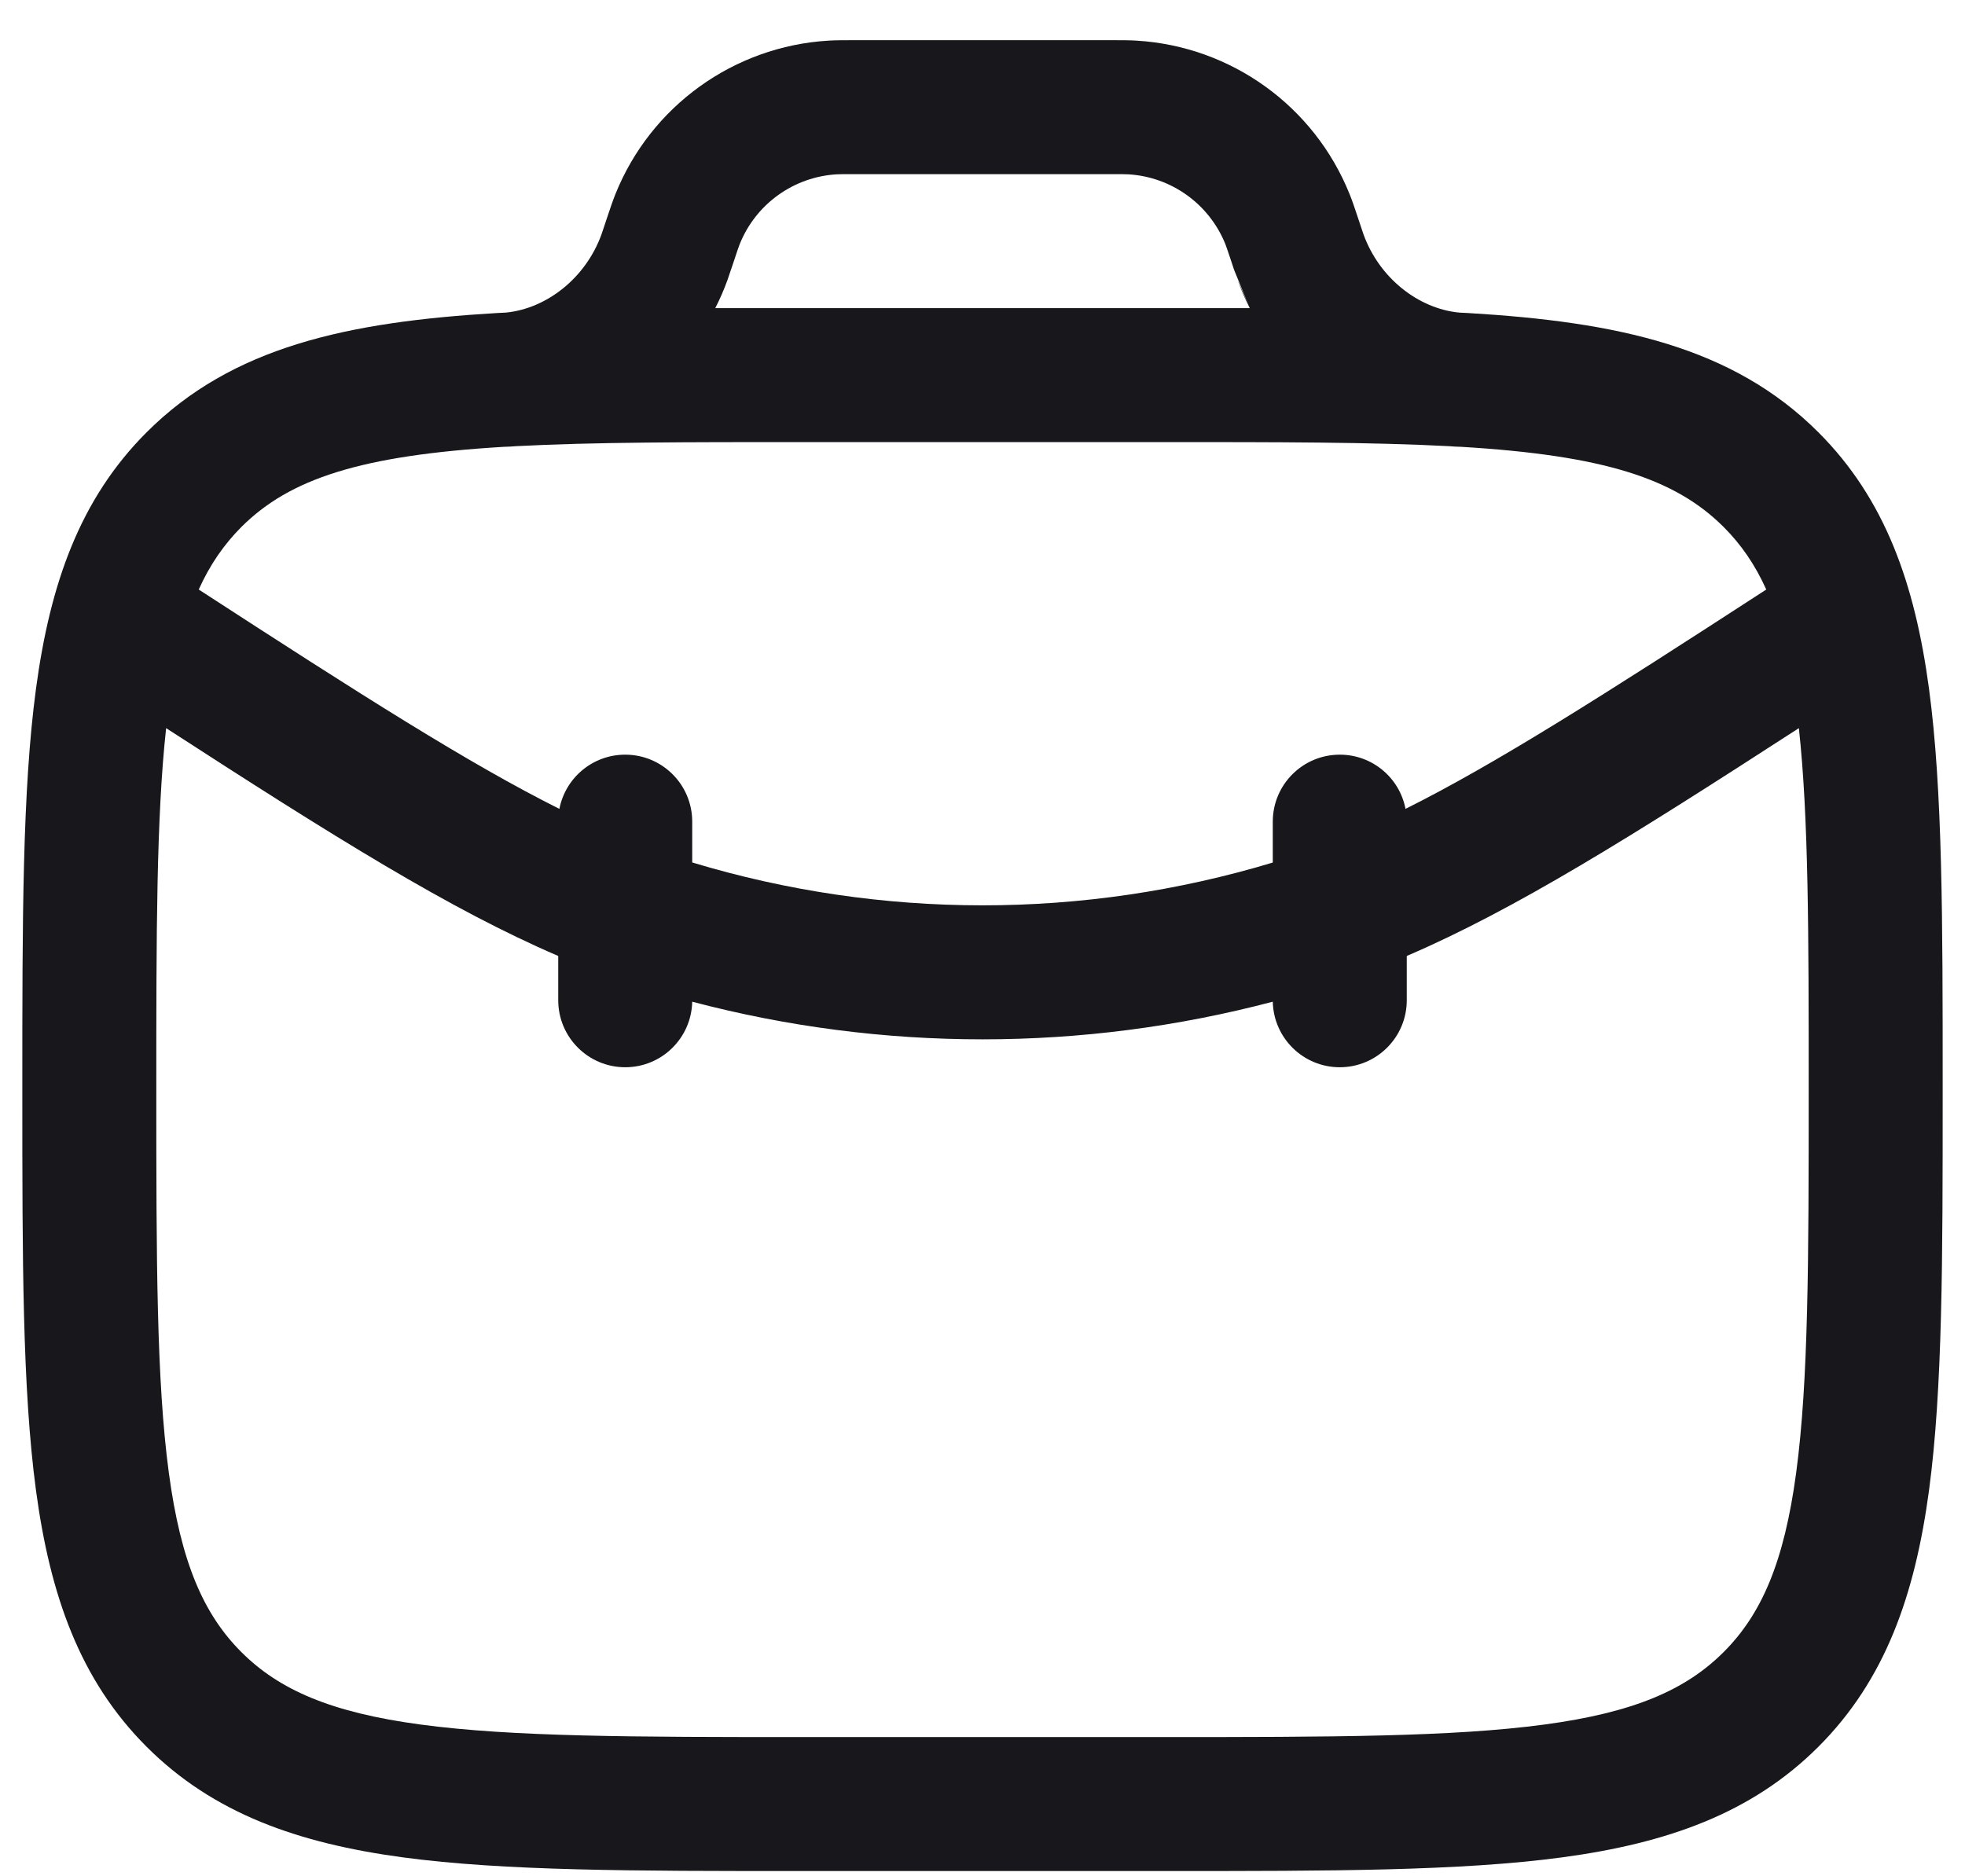
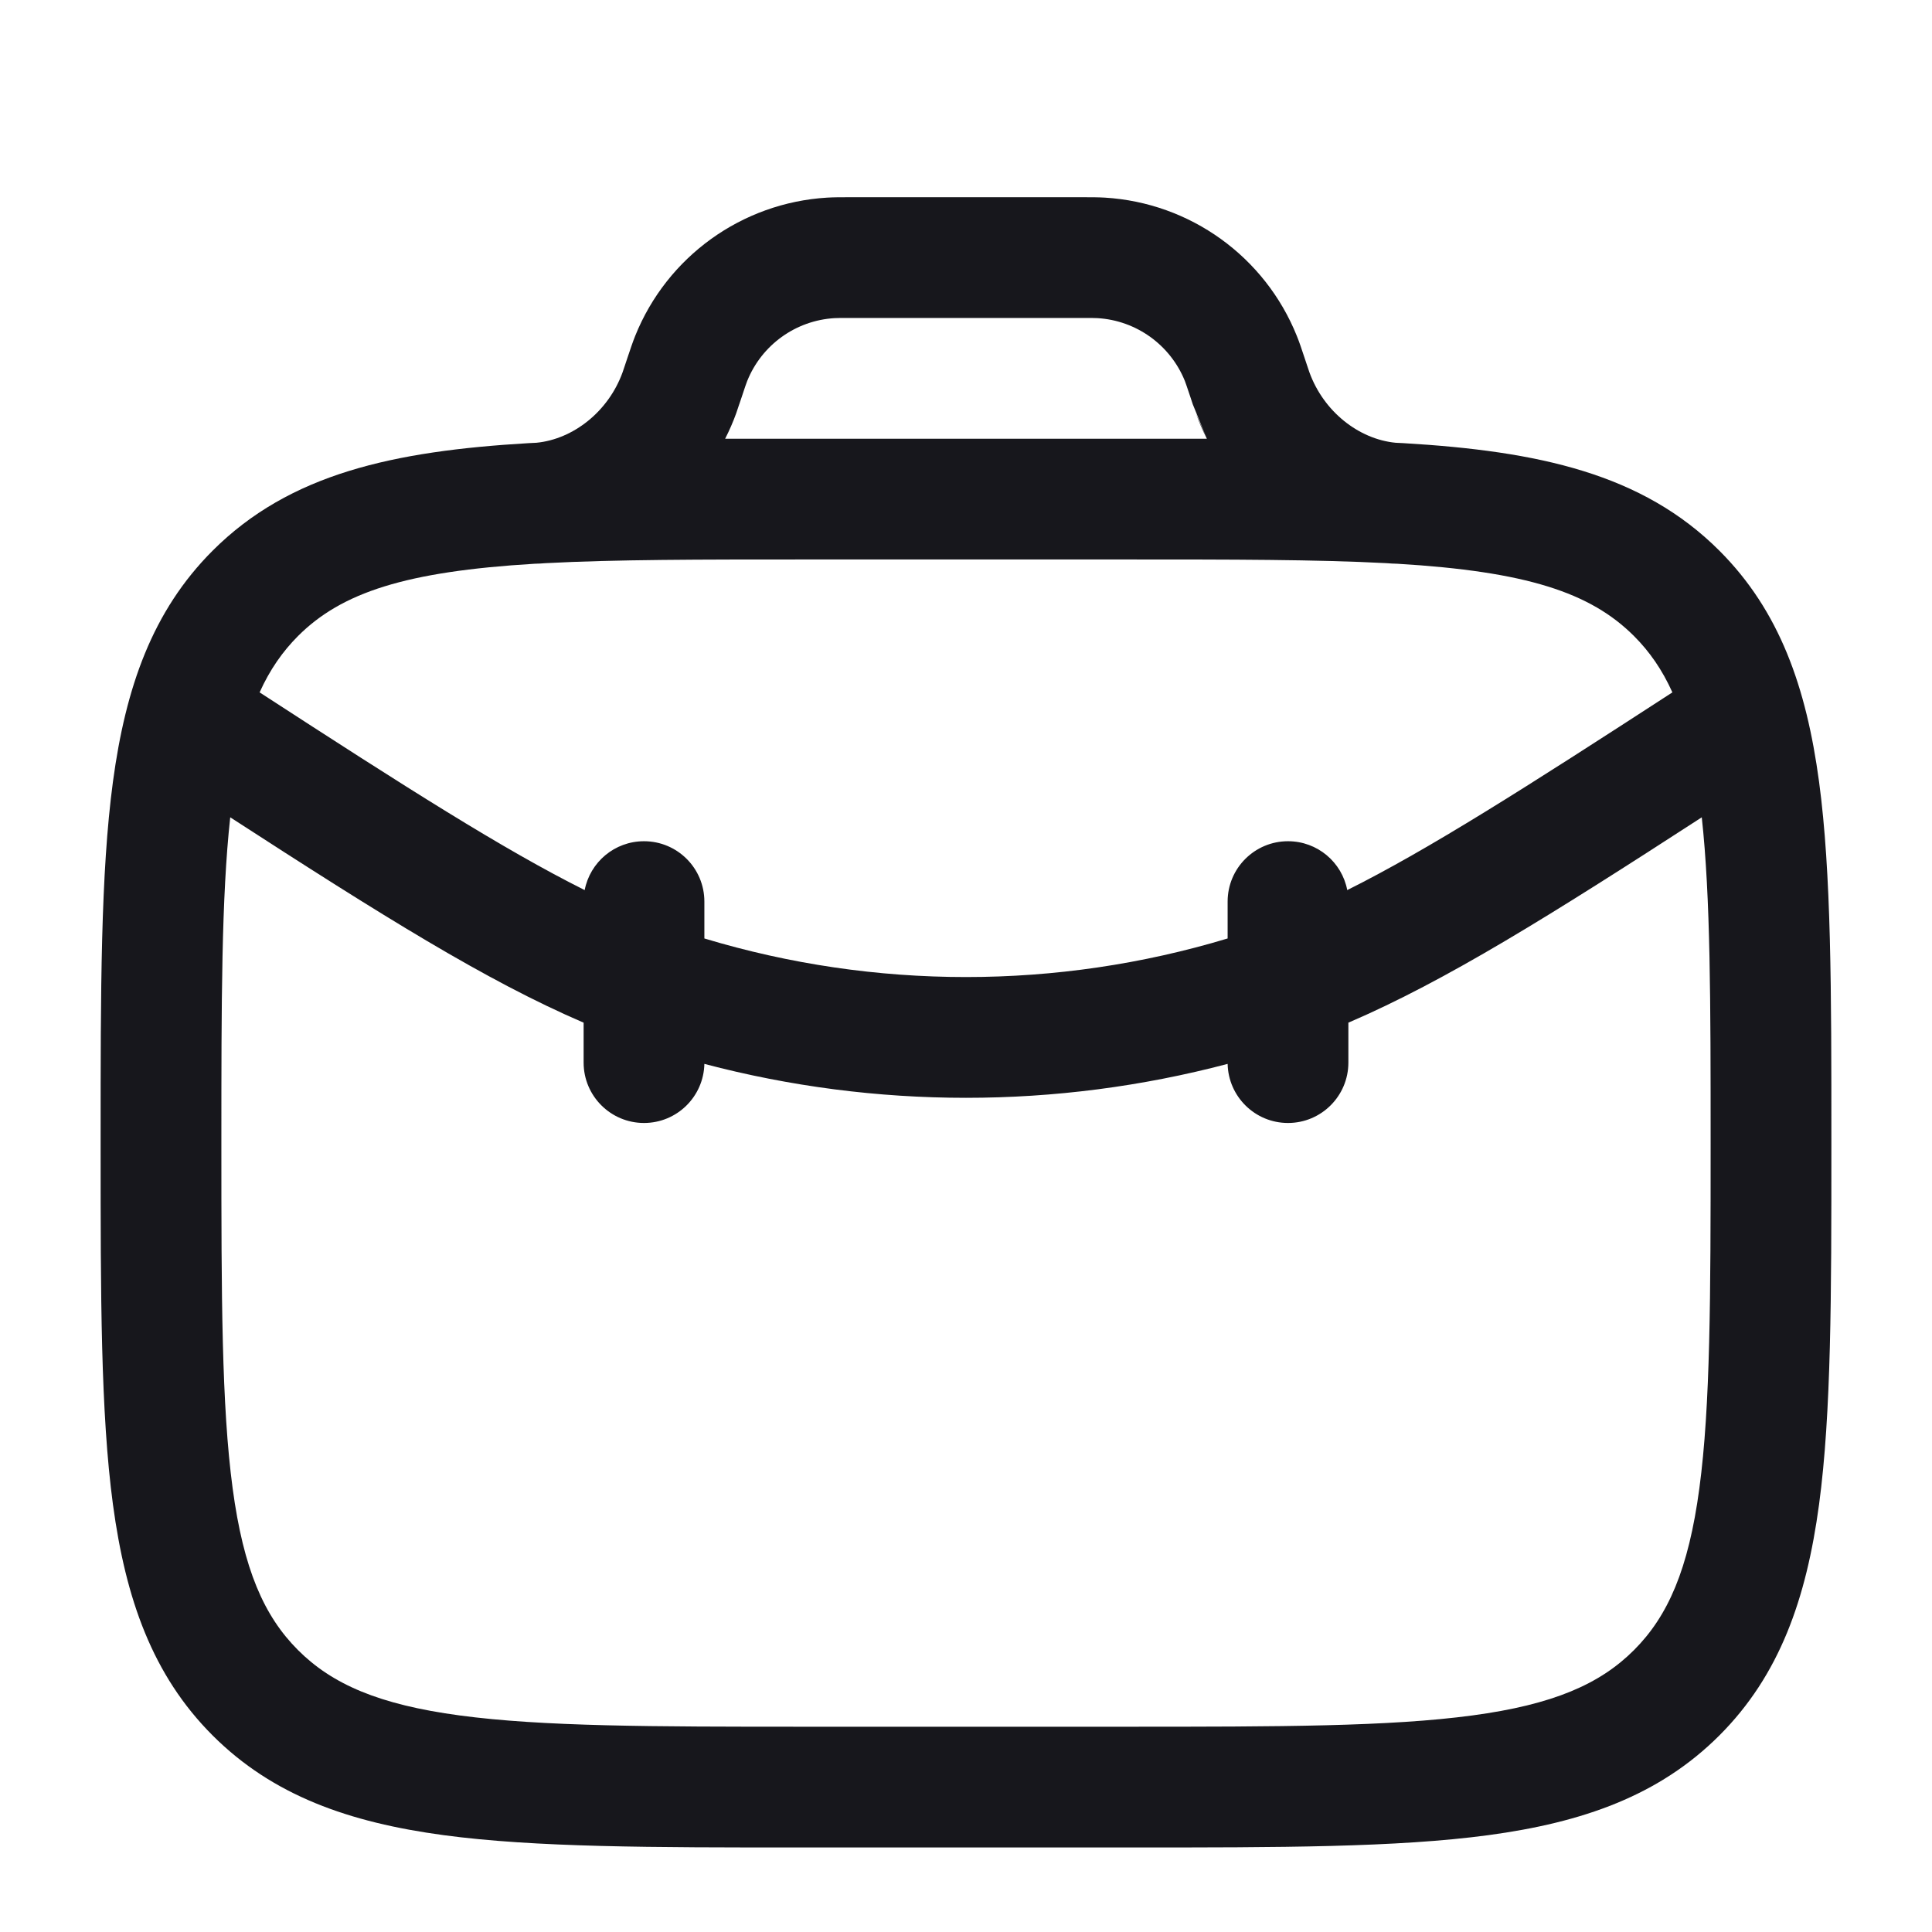
- <svg xmlns="http://www.w3.org/2000/svg" width="22" height="21" viewBox="0 0 22 21" fill="none">
-   <path fill-rule="evenodd" clip-rule="evenodd" d="M9.561 0.45H12.44C12.553 0.45 12.641 0.45 12.725 0.455C13.785 0.519 14.714 1.188 15.11 2.174C15.142 2.252 15.169 2.335 15.205 2.443L15.237 2.539C15.256 2.596 15.262 2.612 15.266 2.625C15.444 3.115 15.88 3.455 16.335 3.5C16.369 3.502 16.402 3.503 16.435 3.505C18.111 3.604 19.401 3.883 20.359 4.841C21.107 5.589 21.439 6.538 21.597 7.711C21.75 8.85 21.75 10.305 21.75 12.143V12.256C21.75 14.094 21.75 15.549 21.597 16.689C21.439 17.861 21.107 18.81 20.359 19.558C19.61 20.307 18.661 20.639 17.489 20.797C16.35 20.95 14.894 20.95 13.056 20.95H8.944C7.106 20.95 5.65 20.95 4.511 20.797C3.339 20.639 2.39 20.307 1.641 19.558C0.893 18.81 0.561 17.861 0.403 16.689C0.25 15.549 0.25 14.094 0.25 12.256V12.143C0.25 10.305 0.25 8.85 0.403 7.711C0.561 6.538 0.893 5.589 1.641 4.841C2.599 3.883 3.889 3.604 5.565 3.505C5.598 3.503 5.631 3.502 5.665 3.5C6.12 3.455 6.557 3.114 6.734 2.625C6.739 2.612 6.744 2.596 6.763 2.539L6.795 2.443C6.831 2.335 6.859 2.252 6.89 2.174C7.286 1.188 8.215 0.519 9.275 0.455C9.359 0.45 9.447 0.45 9.561 0.45ZM5.642 5.003C5.686 5.002 5.731 5 5.774 4.996C6.647 4.95 7.697 4.95 9 4.95H13C14.303 4.95 15.353 4.95 16.226 4.996C16.27 5 16.314 5.002 16.358 5.003C17.962 5.099 18.756 5.36 19.298 5.901C19.491 6.094 19.648 6.319 19.775 6.601C17.948 7.787 16.747 8.552 15.736 9.057C15.67 8.711 15.366 8.45 15 8.45C14.586 8.45 14.25 8.785 14.25 9.2V9.658C12.131 10.297 9.869 10.297 7.75 9.657V9.2C7.75 8.785 7.414 8.45 7 8.45C6.634 8.45 6.33 8.711 6.263 9.057C5.253 8.552 4.052 7.787 2.225 6.601C2.352 6.319 2.51 6.094 2.702 5.901C3.244 5.36 4.038 5.099 5.642 5.003ZM1.86 8.153C1.751 9.149 1.75 10.439 1.75 12.2C1.75 14.106 1.752 15.461 1.89 16.489C2.025 17.495 2.279 18.075 2.702 18.498C3.125 18.921 3.705 19.175 4.711 19.31C5.739 19.448 7.093 19.45 9 19.45H13C14.907 19.45 16.262 19.448 17.289 19.31C18.295 19.175 18.875 18.921 19.298 18.498C19.721 18.075 19.975 17.495 20.11 16.489C20.248 15.461 20.25 14.106 20.25 12.2C20.25 10.439 20.249 9.149 20.14 8.153C18.253 9.375 16.959 10.185 15.75 10.704V11.2C15.75 11.614 15.414 11.95 15 11.95C14.591 11.95 14.259 11.623 14.25 11.216C12.12 11.778 9.88 11.778 7.75 11.216C7.741 11.623 7.409 11.95 7 11.95C6.586 11.95 6.25 11.614 6.25 11.2V10.704C5.042 10.185 3.747 9.375 1.86 8.153ZM13.992 3.45C13.681 3.45 13.357 3.45 13.021 3.45H8.979C8.643 3.45 8.319 3.45 8.008 3.45C8.06 3.348 8.106 3.243 8.145 3.135C8.157 3.102 8.168 3.067 8.183 3.022L8.186 3.014L8.212 2.937C8.257 2.801 8.27 2.763 8.282 2.733C8.462 2.285 8.884 1.981 9.366 1.952C9.398 1.95 9.438 1.95 9.581 1.95H12.419C12.562 1.95 12.602 1.95 12.634 1.952C13.116 1.981 13.538 2.285 13.719 2.733C13.731 2.763 13.743 2.801 13.789 2.937L13.817 3.022M13.856 3.135C13.895 3.243 13.94 3.348 13.992 3.45L13.856 3.135Z" fill="#17171C" />
+ <svg xmlns="http://www.w3.org/2000/svg" width="24" height="24" viewBox="0 0 24 24" fill="none">
+   <path fill-rule="evenodd" clip-rule="evenodd" d="M10.561 2.45H13.44C13.553 2.45 13.641 2.45 13.725 2.455C14.785 2.519 15.714 3.188 16.11 4.174C16.142 4.252 16.169 4.335 16.205 4.443L16.237 4.539C16.256 4.596 16.262 4.612 16.266 4.625C16.444 5.115 16.88 5.455 17.335 5.5C17.369 5.502 17.402 5.503 17.435 5.505C19.111 5.604 20.401 5.883 21.359 6.841C22.107 7.589 22.439 8.538 22.597 9.711C22.75 10.85 22.75 12.305 22.75 14.143V14.256C22.75 16.094 22.75 17.549 22.597 18.689C22.439 19.861 22.107 20.81 21.359 21.558C20.61 22.307 19.661 22.639 18.489 22.797C17.35 22.95 15.894 22.95 14.056 22.95H9.944C8.106 22.95 6.65 22.95 5.511 22.797C4.339 22.639 3.39 22.307 2.641 21.558C1.893 20.81 1.561 19.861 1.403 18.689C1.25 17.549 1.25 16.094 1.25 14.256V14.143C1.25 12.305 1.25 10.85 1.403 9.711C1.561 8.538 1.893 7.589 2.641 6.841C3.599 5.883 4.889 5.604 6.565 5.505C6.598 5.503 6.631 5.502 6.665 5.5C7.12 5.455 7.557 5.114 7.734 4.625C7.739 4.612 7.744 4.596 7.763 4.539L7.795 4.443C7.831 4.335 7.859 4.252 7.89 4.174C8.286 3.188 9.215 2.519 10.275 2.455C10.359 2.45 10.447 2.45 10.561 2.45ZM6.642 7.003C6.686 7.002 6.731 7 6.774 6.996C7.647 6.95 8.697 6.95 10 6.95H14C15.303 6.95 16.353 6.95 17.226 6.996C17.27 7 17.314 7.002 17.358 7.003C18.962 7.099 19.756 7.36 20.298 7.901C20.491 8.094 20.648 8.319 20.775 8.601C18.948 9.787 17.747 10.552 16.736 11.057C16.67 10.711 16.366 10.45 16 10.45C15.586 10.45 15.25 10.785 15.25 11.2V11.658C13.131 12.297 10.869 12.297 8.75 11.658V11.2C8.75 10.785 8.414 10.45 8 10.45C7.634 10.45 7.33 10.711 7.263 11.057C6.253 10.552 5.052 9.787 3.225 8.601C3.352 8.319 3.51 8.094 3.702 7.901C4.244 7.36 5.038 7.099 6.642 7.003ZM2.86 10.153C2.751 11.149 2.75 12.439 2.75 14.2C2.75 16.106 2.752 17.461 2.89 18.489C3.025 19.495 3.279 20.075 3.702 20.498C4.125 20.921 4.705 21.175 5.711 21.31C6.739 21.448 8.093 21.45 10 21.45H14C15.907 21.45 17.262 21.448 18.289 21.31C19.295 21.175 19.875 20.921 20.298 20.498C20.721 20.075 20.975 19.495 21.11 18.489C21.248 17.461 21.25 16.106 21.25 14.2C21.25 12.439 21.249 11.149 21.14 10.153C19.253 11.376 17.959 12.185 16.75 12.704V13.2C16.75 13.614 16.414 13.95 16 13.95C15.591 13.95 15.259 13.623 15.25 13.216C13.12 13.778 10.88 13.778 8.75 13.216C8.741 13.623 8.409 13.95 8 13.95C7.586 13.95 7.25 13.614 7.25 13.2V12.704C6.042 12.185 4.747 11.375 2.86 10.153ZM14.992 5.45C14.681 5.45 14.357 5.45 14.021 5.45H9.979C9.643 5.45 9.319 5.45 9.008 5.45C9.06 5.348 9.106 5.243 9.145 5.135C9.157 5.102 9.168 5.067 9.183 5.022L9.186 5.014L9.212 4.937C9.257 4.801 9.27 4.763 9.282 4.733C9.462 4.285 9.884 3.981 10.366 3.952C10.398 3.95 10.438 3.95 10.581 3.95H13.419C13.562 3.95 13.602 3.95 13.634 3.952C14.116 3.981 14.538 4.285 14.719 4.733C14.731 4.763 14.743 4.801 14.789 4.937L14.817 5.022M14.856 5.135C14.895 5.243 14.94 5.348 14.992 5.45L14.856 5.135Z" fill="#17171C" />
</svg>
